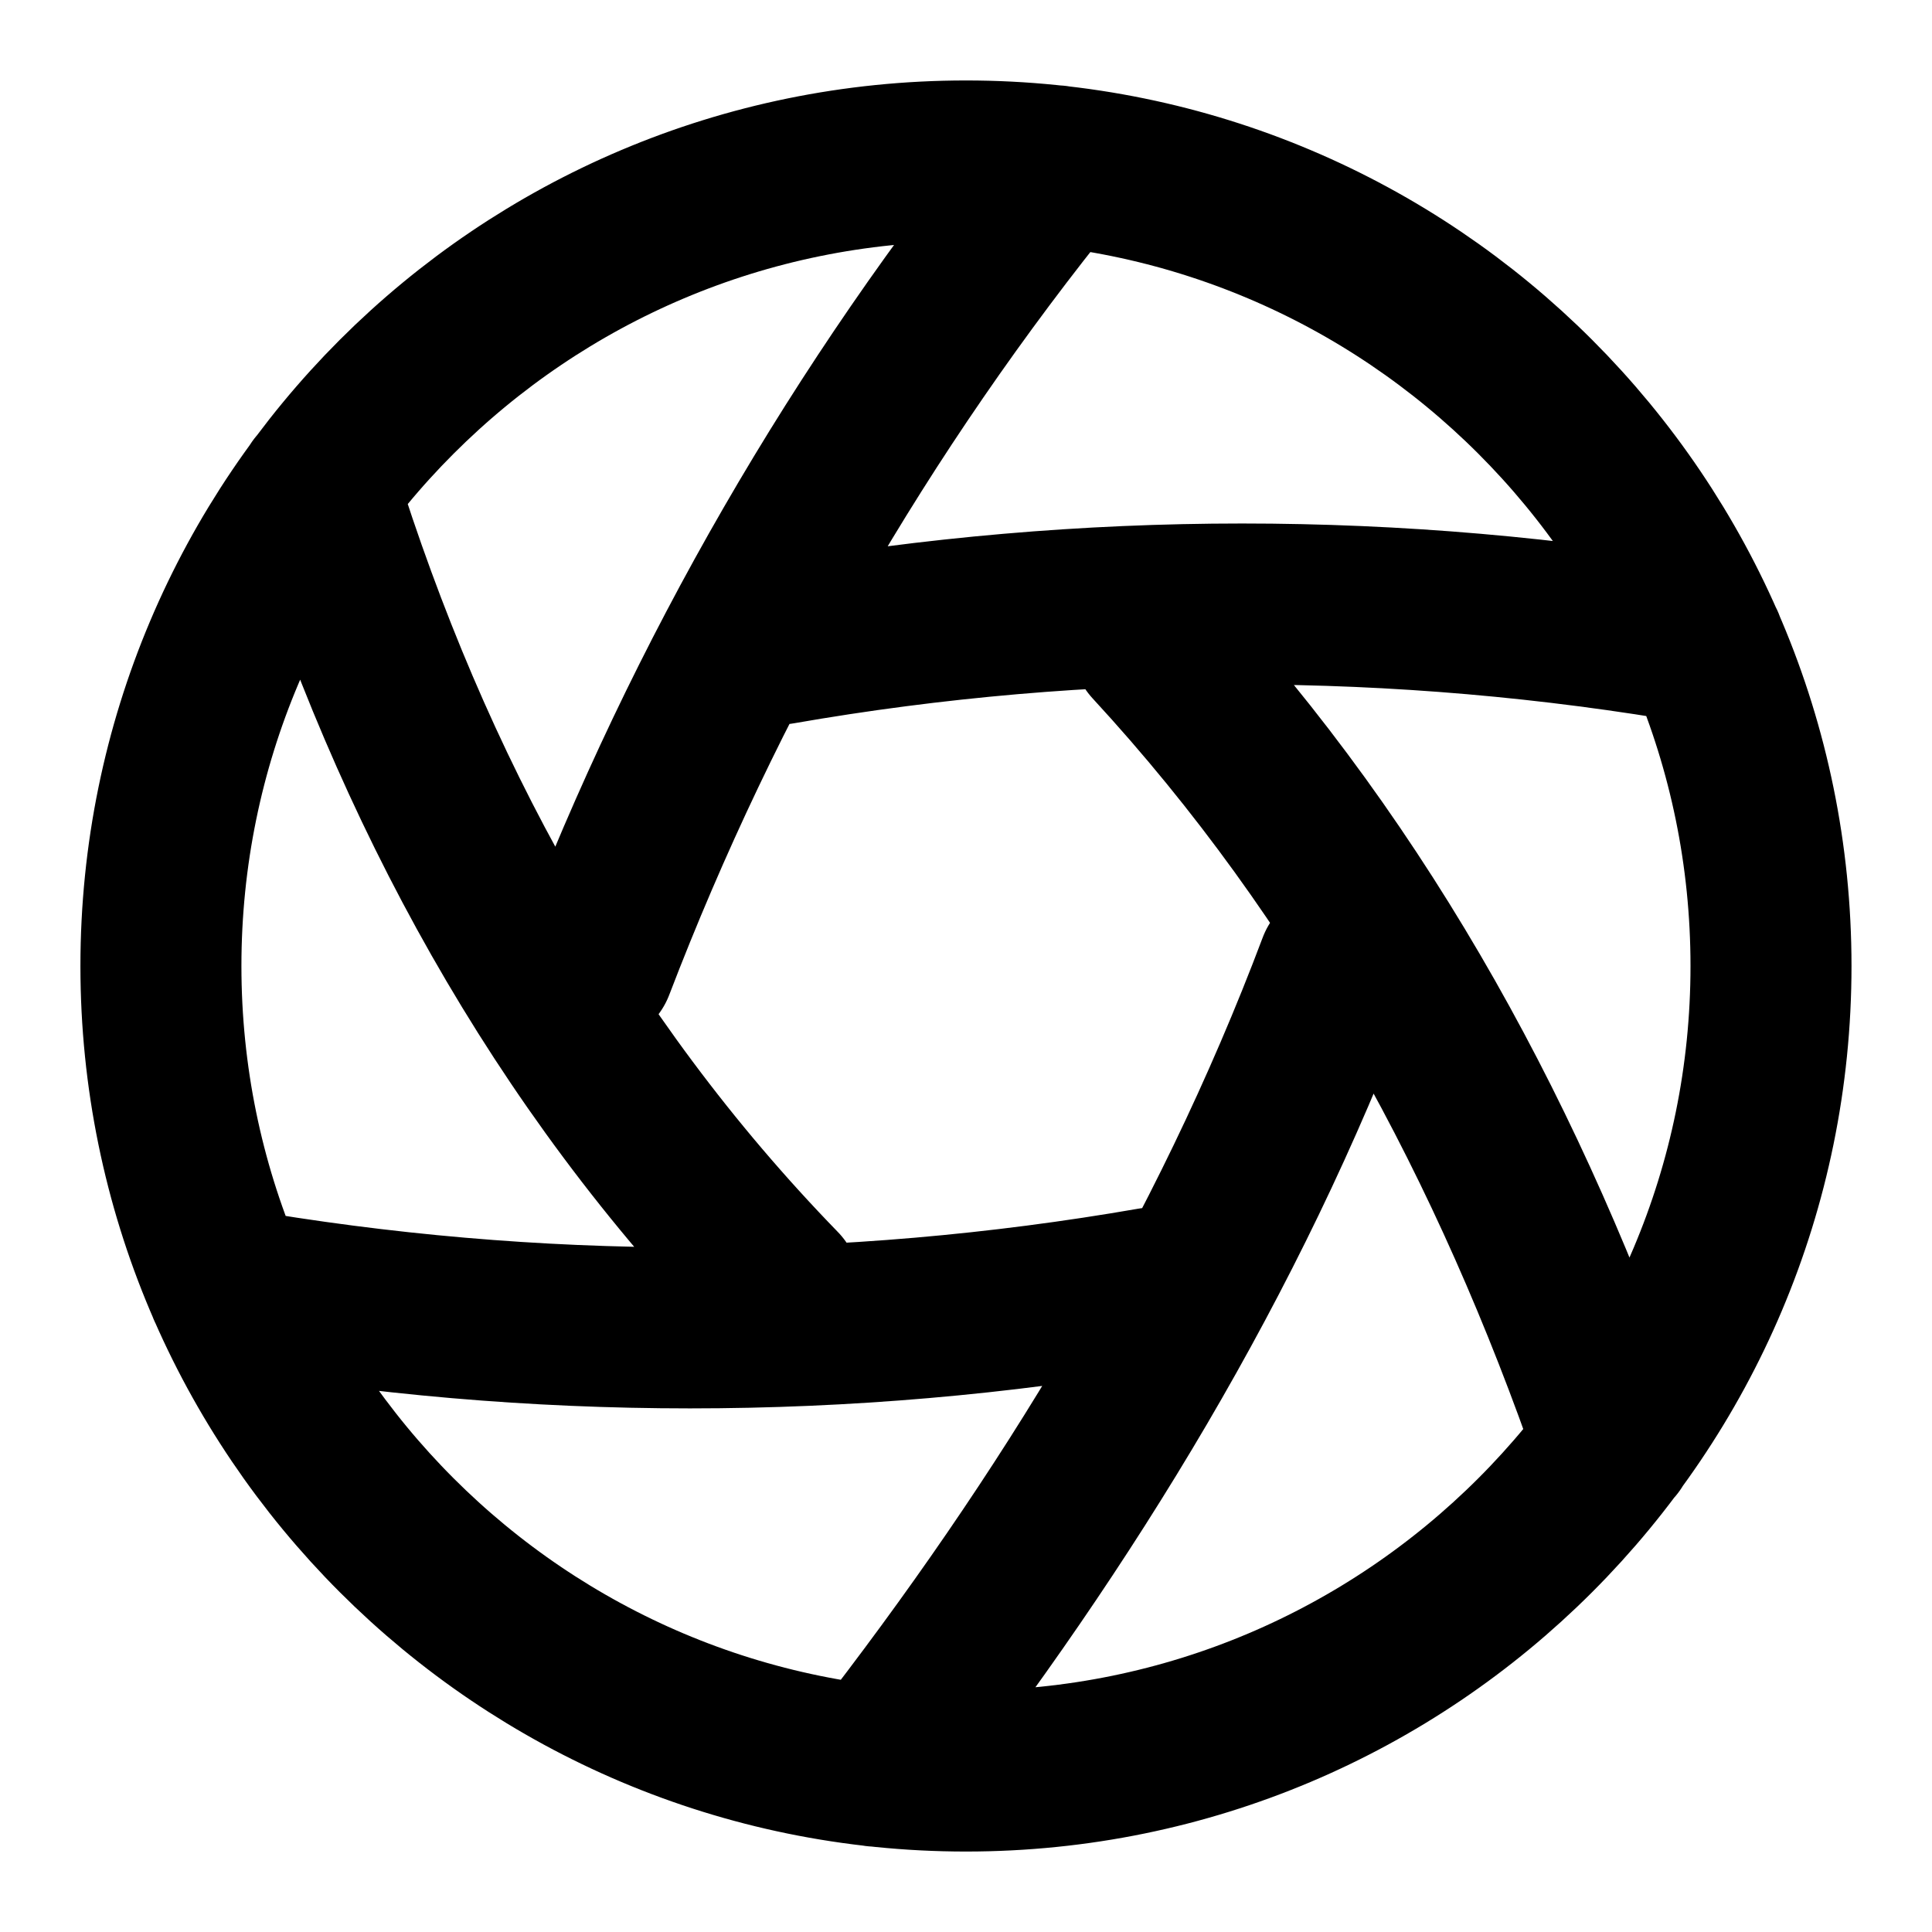
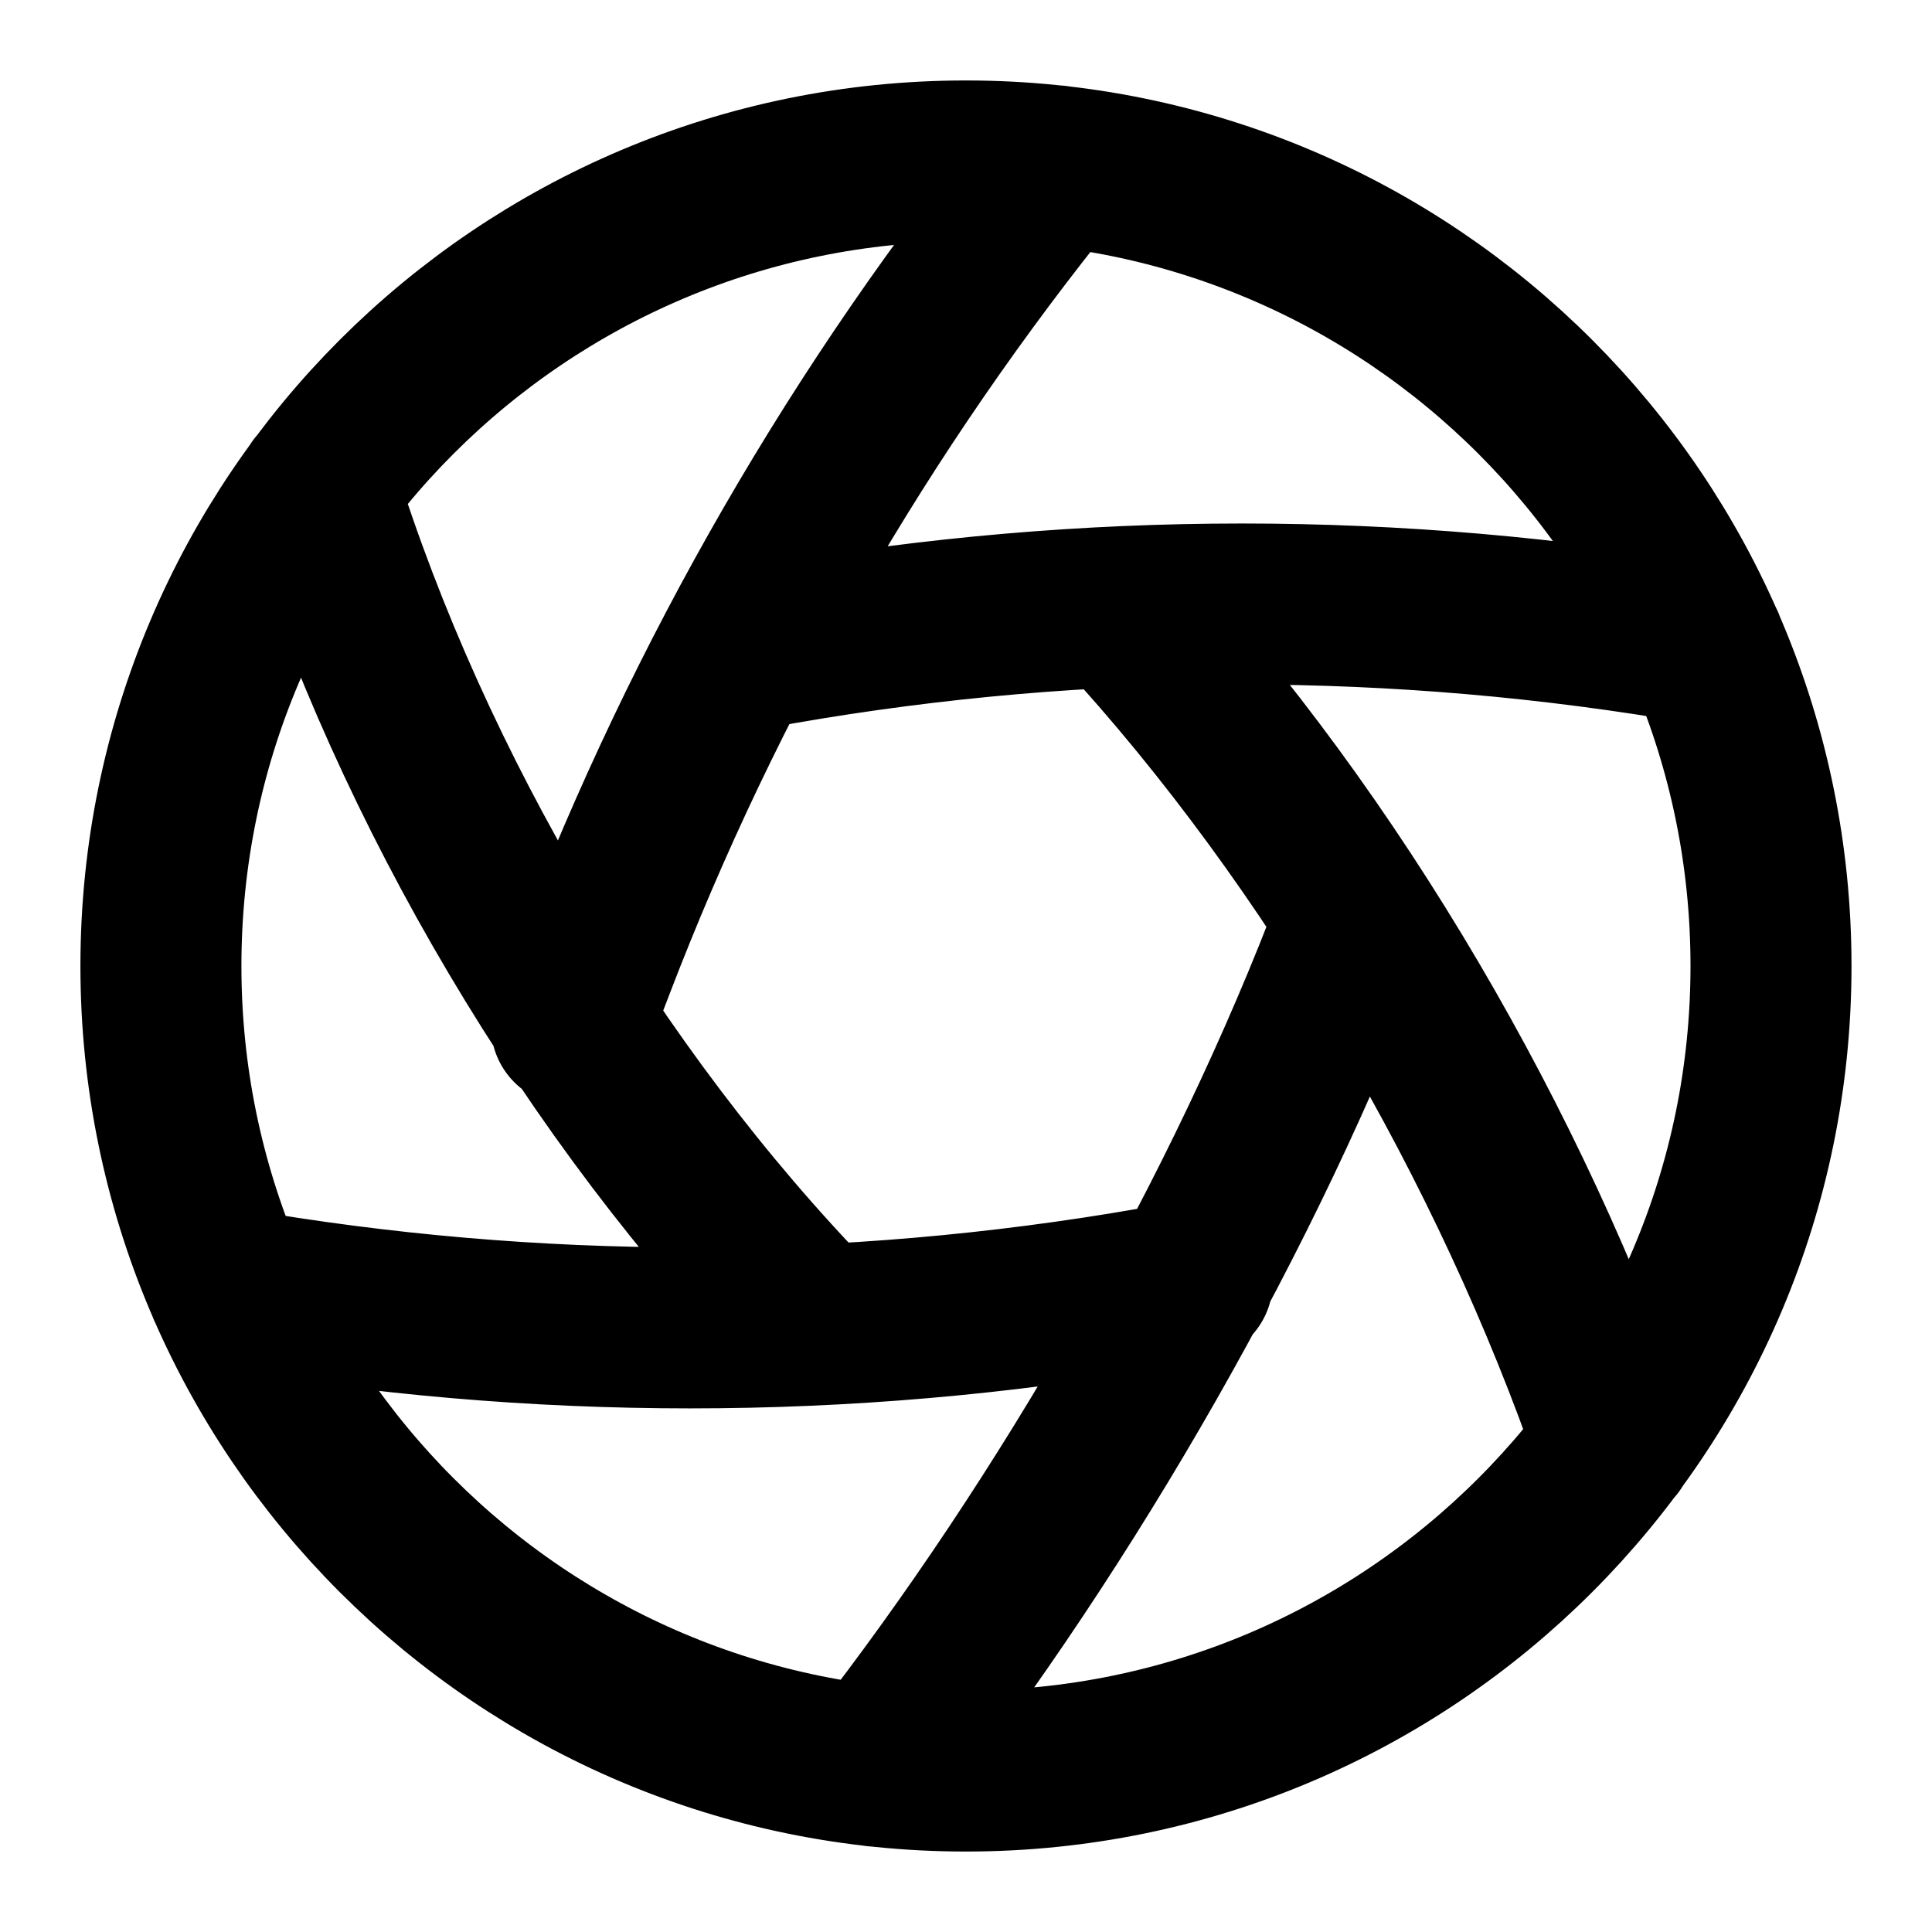
<svg xmlns="http://www.w3.org/2000/svg" width="24" height="24" viewBox="0 0 24 24" fill="none" stroke="currentColor" stroke-width="2" stroke-linecap="round" stroke-linejoin="round">
-   <path d="M14.31 8c2.655 2.878 4.47 6.26 5.74 9.94M9.69 8a33.4 33.4 0 0 1 11.48 0M7.38 12a36.5 36.5 0 0 1 5.74-9.94M9.69 16c-2.736-2.814-4.58-6.214-5.74-9.94M14.311 16A33.5 33.5 0 0 1 2.83 16m13.791-4c-1.367 3.632-3.365 6.89-5.74 9.94M22 12a10 10 0 1 1-20.001 0A10 10 0 0 1 22 12" />
+   <path d="M13.917 7.574c2.655 2.878 4.863 6.686 6.133 10.366M9.178 8.09 9.69 8a33.4 33.4 0 0 1 11.48 0M7.097 12.738 7.38 12a36.5 36.5 0 0 1 5.74-9.94m-3.019 14.363C7.365 13.609 5.11 9.786 3.95 6.06m10.863 9.853-.502.087A33.5 33.5 0 0 1 2.83 16m14.006-4.57c-1.367 3.631-3.58 7.46-5.955 10.51M22 12a10 10 0 1 1-20.001 0A10 10 0 0 1 22 12" />
</svg>
